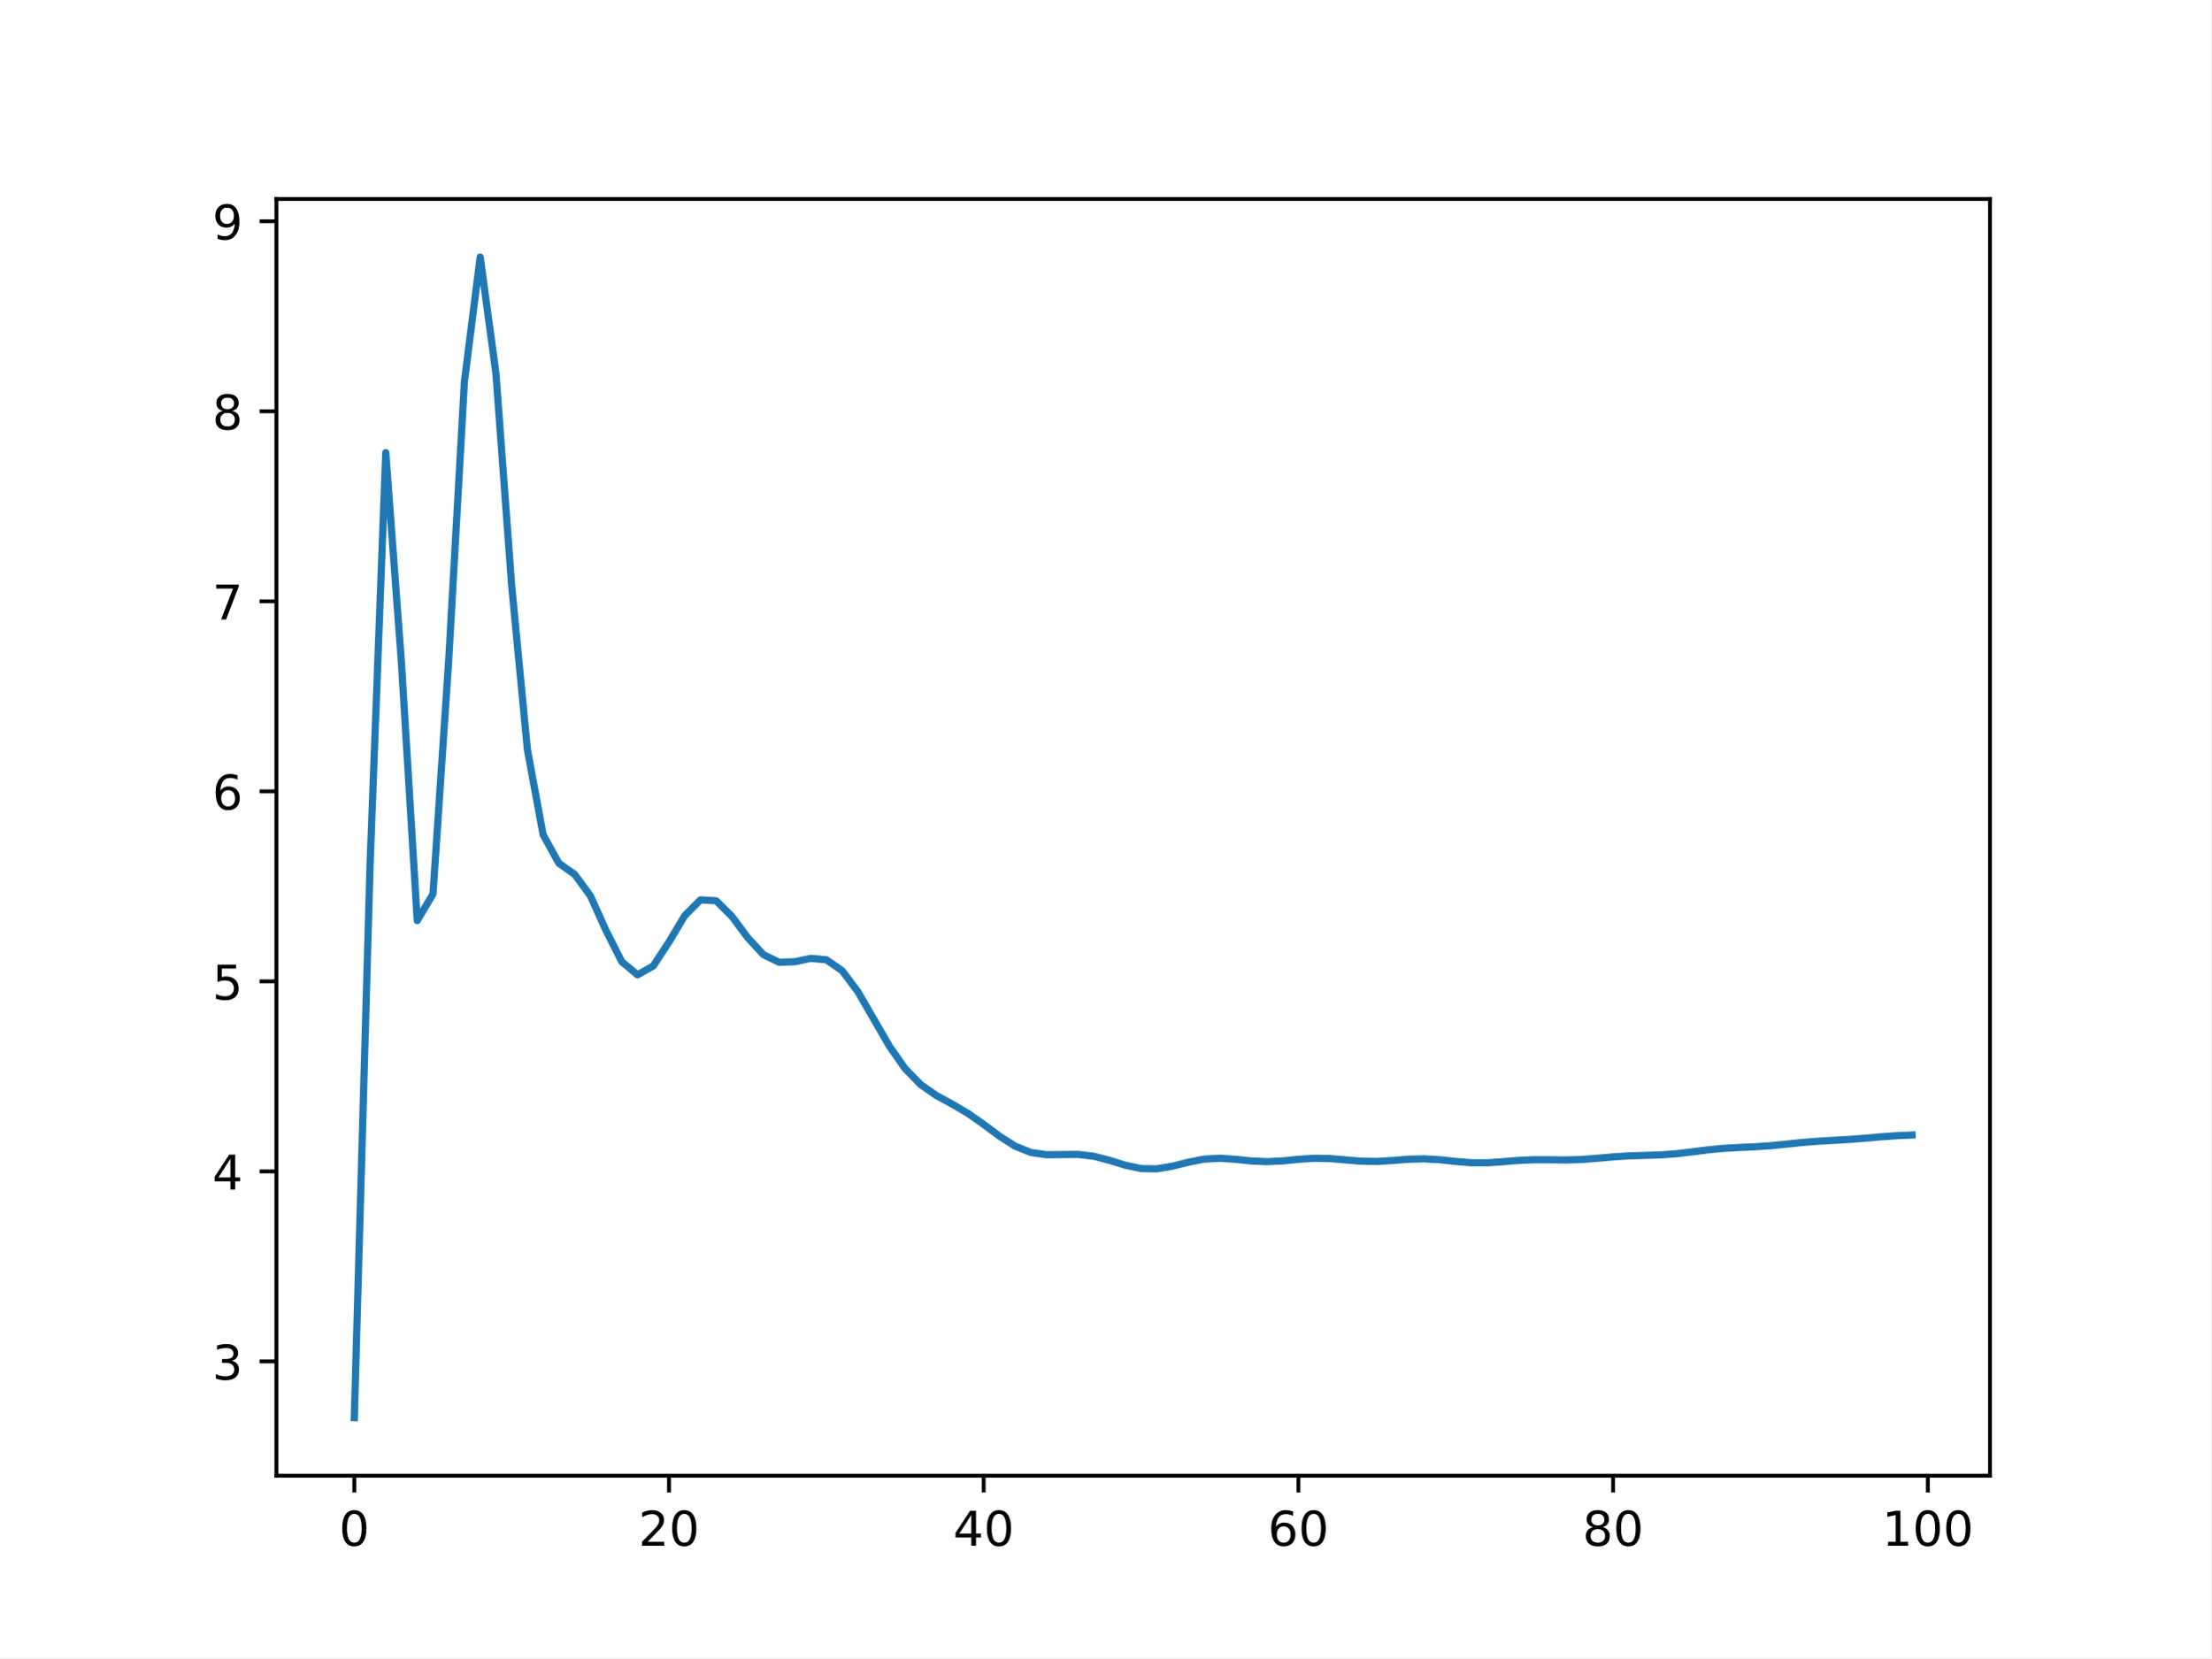
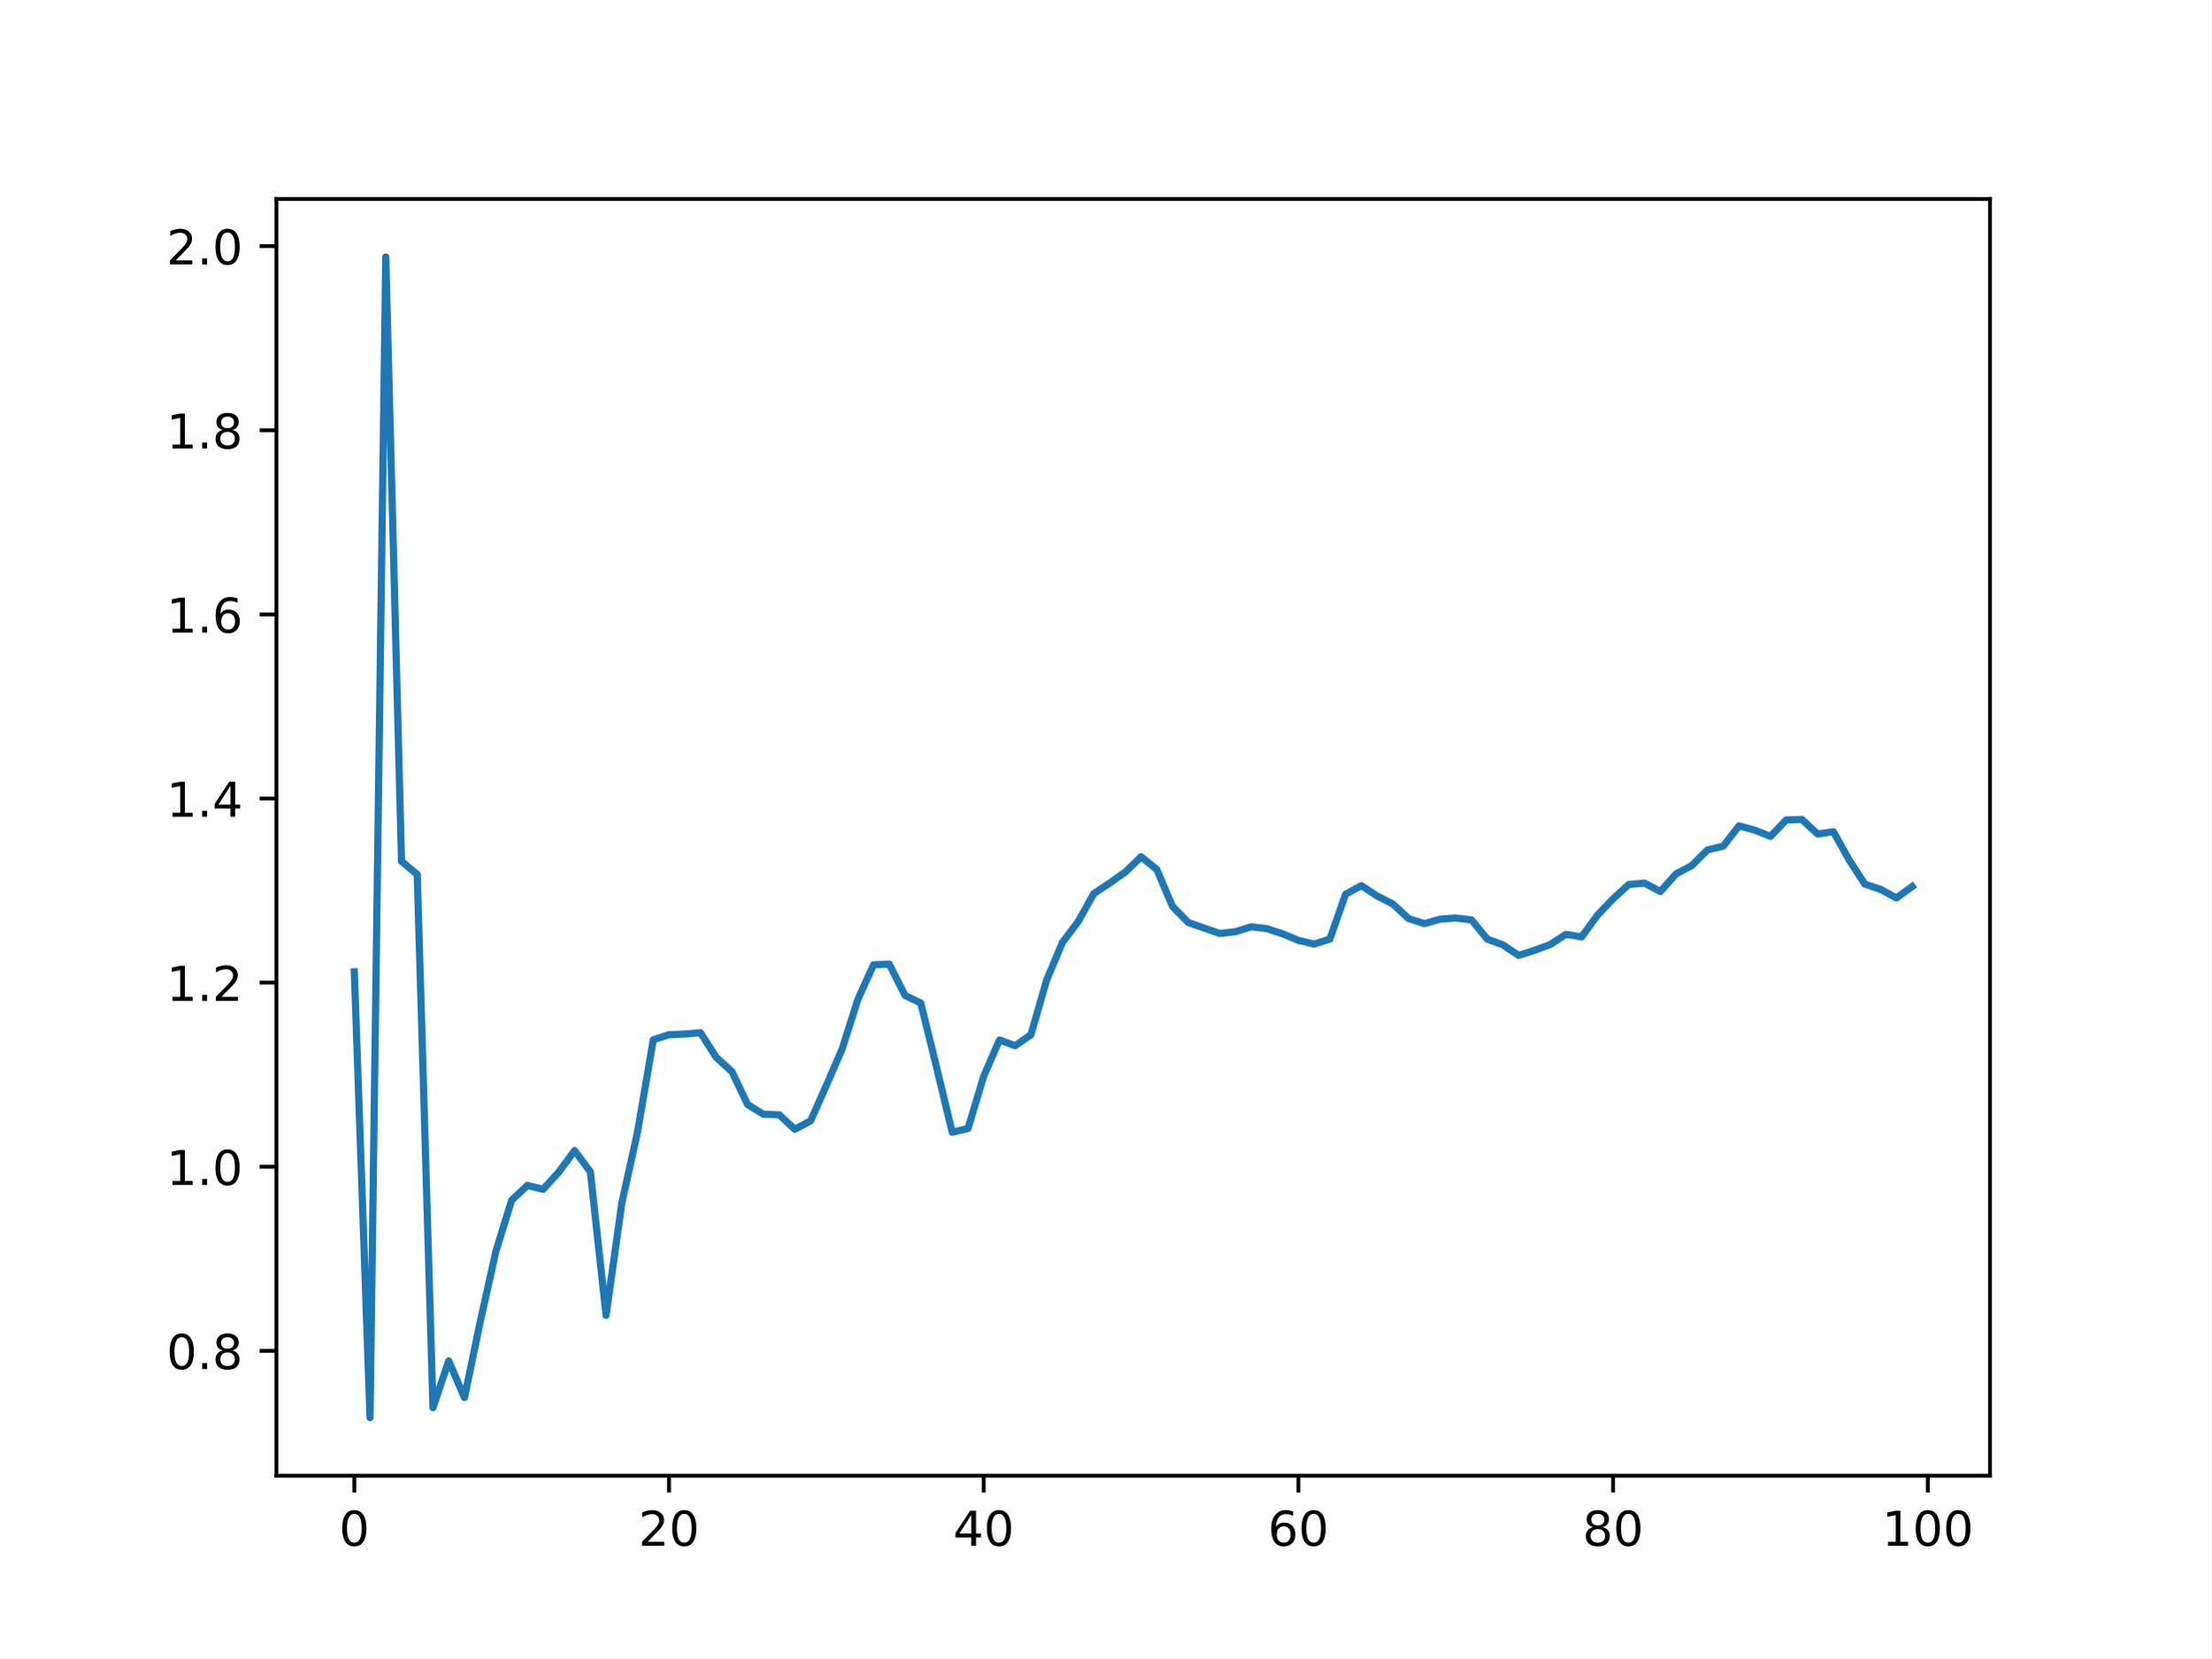
<svg xmlns="http://www.w3.org/2000/svg" xmlns:xlink="http://www.w3.org/1999/xlink" width="460.8pt" height="345.6pt" viewBox="0 0 460.8 345.6" version="1.1">
  <defs>
    <style type="text/css">*{stroke-linejoin: round; stroke-linecap: butt}</style>
  </defs>
  <g id="figure_1">
    <g id="patch_1">
      <path d="M 0 345.6  L 460.8 345.6  L 460.8 0  L 0 0  z " style="fill: #ffffff" />
    </g>
    <g id="axes_1">
      <g id="patch_2">
        <path d="M 57.6 307.584  L 414.72 307.584  L 414.72 41.472  L 57.6 41.472  z " style="fill: #ffffff" />
      </g>
      <g id="matplotlib.axis_1">
        <g id="xtick_1">
          <g id="line2d_1">
            <defs>
-               <path id="m7ced7d35d2" d="M 0 0  L 0 3.5  " style="stroke: #000000; stroke-width: 0.8" />
+               <path id="m22c7eee98a" d="M 0 0  L 0 3.5  " style="stroke: #000000; stroke-width: 0.8" />
            </defs>
            <g>
-               <use xlink:href="#m7ced7d35d2" x="73.833" y="307.584" style="stroke: #000000; stroke-width: 0.8" />
+               <use xlink:href="#m22c7eee98a" x="73.833" y="307.584" style="stroke: #000000; stroke-width: 0.8" />
            </g>
          </g>
          <g id="text_1">
            <g transform="translate(70.65148 322.1824) scale(0.1 -0.1)">
              <defs>
                <path id="DejaVuSans-30" d="M 2034 4250  Q 1547 4250 1301 3770  Q 1056 3291 1056 2328  Q 1056 1369 1301 889  Q 1547 409 2034 409  Q 2525 409 2770 889  Q 3016 1369 3016 2328  Q 3016 3291 2770 3770  Q 2525 4250 2034 4250  z M 2034 4750  Q 2819 4750 3233 4129  Q 3647 3509 3647 2328  Q 3647 1150 3233 529  Q 2819 -91 2034 -91  Q 1250 -91 836 529  Q 422 1150 422 2328  Q 422 3509 836 4129  Q 1250 4750 2034 4750  z " transform="scale(0.015625)" />
              </defs>
              <use xlink:href="#DejaVuSans-30" />
            </g>
          </g>
        </g>
        <g id="xtick_2">
          <g id="line2d_2">
            <g>
-               <use xlink:href="#m7ced7d35d2" x="139.42" y="307.584" style="stroke: #000000; stroke-width: 0.8" />
+               <use xlink:href="#m22c7eee98a" x="139.42" y="307.584" style="stroke: #000000; stroke-width: 0.8" />
            </g>
          </g>
          <g id="text_2">
            <g transform="translate(133.057 322.1824) scale(0.1 -0.1)">
              <defs>
                <path id="DejaVuSans-32" d="M 1228 531  L 3431 531  L 3431 0  L 469 0  L 469 531  Q 828 903 1448 1529  Q 2069 2156 2228 2338  Q 2531 2678 2651 2914  Q 2772 3150 2772 3378  Q 2772 3750 2511 3984  Q 2250 4219 1831 4219  Q 1534 4219 1204 4116  Q 875 4013 500 3803  L 500 4441  Q 881 4594 1212 4672  Q 1544 4750 1819 4750  Q 2544 4750 2975 4387  Q 3406 4025 3406 3419  Q 3406 3131 3298 2873  Q 3191 2616 2906 2266  Q 2828 2175 2409 1742  Q 1991 1309 1228 531  z " transform="scale(0.015625)" />
              </defs>
              <use xlink:href="#DejaVuSans-32" />
              <use xlink:href="#DejaVuSans-30" x="63.623" />
            </g>
          </g>
        </g>
        <g id="xtick_3">
          <g id="line2d_3">
            <g>
-               <use xlink:href="#m7ced7d35d2" x="205.006" y="307.584" style="stroke: #000000; stroke-width: 0.8" />
+               <use xlink:href="#m22c7eee98a" x="205.006" y="307.584" style="stroke: #000000; stroke-width: 0.8" />
            </g>
          </g>
          <g id="text_3">
            <g transform="translate(198.6438 322.1824) scale(0.1 -0.1)">
              <defs>
                <path id="DejaVuSans-34" d="M 2419 4116  L 825 1625  L 2419 1625  L 2419 4116  z M 2253 4666  L 3047 4666  L 3047 1625  L 3713 1625  L 3713 1100  L 3047 1100  L 3047 0  L 2419 0  L 2419 1100  L 313 1100  L 313 1709  L 2253 4666  z " transform="scale(0.015625)" />
              </defs>
              <use xlink:href="#DejaVuSans-34" />
              <use xlink:href="#DejaVuSans-30" x="63.623" />
            </g>
          </g>
        </g>
        <g id="xtick_4">
          <g id="line2d_4">
            <g>
-               <use xlink:href="#m7ced7d35d2" x="270.593" y="307.584" style="stroke: #000000; stroke-width: 0.8" />
+               <use xlink:href="#m22c7eee98a" x="270.593" y="307.584" style="stroke: #000000; stroke-width: 0.8" />
            </g>
          </g>
          <g id="text_4">
            <g transform="translate(264.2306 322.1824) scale(0.1 -0.1)">
              <defs>
                <path id="DejaVuSans-36" d="M 2113 2584  Q 1688 2584 1439 2293  Q 1191 2003 1191 1497  Q 1191 994 1439 701  Q 1688 409 2113 409  Q 2538 409 2786 701  Q 3034 994 3034 1497  Q 3034 2003 2786 2293  Q 2538 2584 2113 2584  z M 3366 4563  L 3366 3988  Q 3128 4100 2886 4159  Q 2644 4219 2406 4219  Q 1781 4219 1451 3797  Q 1122 3375 1075 2522  Q 1259 2794 1537 2939  Q 1816 3084 2150 3084  Q 2853 3084 3261 2657  Q 3669 2231 3669 1497  Q 3669 778 3244 343  Q 2819 -91 2113 -91  Q 1303 -91 875 529  Q 447 1150 447 2328  Q 447 3434 972 4092  Q 1497 4750 2381 4750  Q 2619 4750 2861 4703  Q 3103 4656 3366 4563  z " transform="scale(0.015625)" />
              </defs>
              <use xlink:href="#DejaVuSans-36" />
              <use xlink:href="#DejaVuSans-30" x="63.623" />
            </g>
          </g>
        </g>
        <g id="xtick_5">
          <g id="line2d_5">
            <g>
-               <use xlink:href="#m7ced7d35d2" x="336.18" y="307.584" style="stroke: #000000; stroke-width: 0.8" />
+               <use xlink:href="#m22c7eee98a" x="336.18" y="307.584" style="stroke: #000000; stroke-width: 0.8" />
            </g>
          </g>
          <g id="text_5">
            <g transform="translate(329.8173 322.1824) scale(0.1 -0.1)">
              <defs>
                <path id="DejaVuSans-38" d="M 2034 2216  Q 1584 2216 1326 1975  Q 1069 1734 1069 1313  Q 1069 891 1326 650  Q 1584 409 2034 409  Q 2484 409 2743 651  Q 3003 894 3003 1313  Q 3003 1734 2745 1975  Q 2488 2216 2034 2216  z M 1403 2484  Q 997 2584 770 2862  Q 544 3141 544 3541  Q 544 4100 942 4425  Q 1341 4750 2034 4750  Q 2731 4750 3128 4425  Q 3525 4100 3525 3541  Q 3525 3141 3298 2862  Q 3072 2584 2669 2484  Q 3125 2378 3379 2068  Q 3634 1759 3634 1313  Q 3634 634 3220 271  Q 2806 -91 2034 -91  Q 1263 -91 848 271  Q 434 634 434 1313  Q 434 1759 690 2068  Q 947 2378 1403 2484  z M 1172 3481  Q 1172 3119 1398 2916  Q 1625 2713 2034 2713  Q 2441 2713 2670 2916  Q 2900 3119 2900 3481  Q 2900 3844 2670 4047  Q 2441 4250 2034 4250  Q 1625 4250 1398 4047  Q 1172 3844 1172 3481  z " transform="scale(0.015625)" />
              </defs>
              <use xlink:href="#DejaVuSans-38" />
              <use xlink:href="#DejaVuSans-30" x="63.623" />
            </g>
          </g>
        </g>
        <g id="xtick_6">
          <g id="line2d_6">
            <g>
-               <use xlink:href="#m7ced7d35d2" x="401.767" y="307.584" style="stroke: #000000; stroke-width: 0.8" />
+               <use xlink:href="#m22c7eee98a" x="401.767" y="307.584" style="stroke: #000000; stroke-width: 0.8" />
            </g>
          </g>
          <g id="text_6">
            <g transform="translate(392.2229 322.1824) scale(0.1 -0.1)">
              <defs>
                <path id="DejaVuSans-31" d="M 794 531  L 1825 531  L 1825 4091  L 703 3866  L 703 4441  L 1819 4666  L 2450 4666  L 2450 531  L 3481 531  L 3481 0  L 794 0  L 794 531  z " transform="scale(0.015625)" />
              </defs>
              <use xlink:href="#DejaVuSans-31" />
              <use xlink:href="#DejaVuSans-30" x="63.623" />
              <use xlink:href="#DejaVuSans-30" x="127.246" />
            </g>
          </g>
        </g>
      </g>
      <g id="matplotlib.axis_2">
        <g id="ytick_1">
          <g id="line2d_7">
            <defs>
-               <path id="m9c49d2c6cb" d="M 0 0  L -3.5 0  " style="stroke: #000000; stroke-width: 0.8" />
+               <path id="m680b2b931d" d="M 0 0  L -3.5 0  " style="stroke: #000000; stroke-width: 0.8" />
            </defs>
            <g>
-               <use xlink:href="#m9c49d2c6cb" x="57.6" y="283.761" style="stroke: #000000; stroke-width: 0.8" />
+               <use xlink:href="#m680b2b931d" x="57.6" y="281.565" style="stroke: #000000; stroke-width: 0.8" />
            </g>
          </g>
          <g id="text_7">
-             <g transform="translate(44.2375 287.5598) scale(0.1 -0.1)">
-               <defs>
-                 <path id="DejaVuSans-33" d="M 2597 2516  Q 3050 2419 3304 2112  Q 3559 1806 3559 1356  Q 3559 666 3084 287  Q 2609 -91 1734 -91  Q 1441 -91 1130 -33  Q 819 25 488 141  L 488 750  Q 750 597 1062 519  Q 1375 441 1716 441  Q 2309 441 2620 675  Q 2931 909 2931 1356  Q 2931 1769 2642 2001  Q 2353 2234 1838 2234  L 1294 2234  L 1294 2753  L 1863 2753  Q 2328 2753 2575 2939  Q 2822 3125 2822 3475  Q 2822 3834 2567 4026  Q 2313 4219 1838 4219  Q 1578 4219 1281 4162  Q 984 4106 628 3988  L 628 4550  Q 988 4650 1302 4700  Q 1616 4750 1894 4750  Q 2613 4750 3031 4423  Q 3450 4097 3450 3541  Q 3450 3153 3228 2886  Q 3006 2619 2597 2516  z " transform="scale(0.015625)" />
-               </defs>
-               <use xlink:href="#DejaVuSans-33" />
+             <g transform="translate(34.69687 285.364) scale(0.1 -0.1)">
+               <defs>
+                 <path id="DejaVuSans-2e" d="M 684 794  L 1344 794  L 1344 0  L 684 0  L 684 794  z " transform="scale(0.015625)" />
+               </defs>
+               <use xlink:href="#DejaVuSans-30" />
+               <use xlink:href="#DejaVuSans-2e" x="63.623" />
+               <use xlink:href="#DejaVuSans-38" x="95.41" />
            </g>
          </g>
        </g>
        <g id="ytick_2">
          <g id="line2d_8">
            <g>
-               <use xlink:href="#m9c49d2c6cb" x="57.6" y="244.152" style="stroke: #000000; stroke-width: 0.8" />
+               <use xlink:href="#m680b2b931d" x="57.6" y="243.187" style="stroke: #000000; stroke-width: 0.8" />
            </g>
          </g>
          <g id="text_8">
-             <g transform="translate(44.2375 247.9517) scale(0.1 -0.1)">
-               <use xlink:href="#DejaVuSans-34" />
+             <g transform="translate(34.69687 246.9865) scale(0.1 -0.1)">
+               <use xlink:href="#DejaVuSans-31" />
+               <use xlink:href="#DejaVuSans-2e" x="63.623" />
+               <use xlink:href="#DejaVuSans-30" x="95.41" />
            </g>
          </g>
        </g>
        <g id="ytick_3">
          <g id="line2d_9">
            <g>
-               <use xlink:href="#m9c49d2c6cb" x="57.6" y="204.544" style="stroke: #000000; stroke-width: 0.8" />
+               <use xlink:href="#m680b2b931d" x="57.6" y="204.81" style="stroke: #000000; stroke-width: 0.8" />
            </g>
          </g>
          <g id="text_9">
-             <g transform="translate(44.2375 208.3436) scale(0.1 -0.1)">
-               <defs>
-                 <path id="DejaVuSans-35" d="M 691 4666  L 3169 4666  L 3169 4134  L 1269 4134  L 1269 2991  Q 1406 3038 1543 3061  Q 1681 3084 1819 3084  Q 2600 3084 3056 2656  Q 3513 2228 3513 1497  Q 3513 744 3044 326  Q 2575 -91 1722 -91  Q 1428 -91 1123 -41  Q 819 9 494 109  L 494 744  Q 775 591 1075 516  Q 1375 441 1709 441  Q 2250 441 2565 725  Q 2881 1009 2881 1497  Q 2881 1984 2565 2268  Q 2250 2553 1709 2553  Q 1456 2553 1204 2497  Q 953 2441 691 2322  L 691 4666  z " transform="scale(0.015625)" />
-               </defs>
-               <use xlink:href="#DejaVuSans-35" />
+             <g transform="translate(34.69687 208.6089) scale(0.1 -0.1)">
+               <use xlink:href="#DejaVuSans-31" />
+               <use xlink:href="#DejaVuSans-2e" x="63.623" />
+               <use xlink:href="#DejaVuSans-32" x="95.41" />
            </g>
          </g>
        </g>
        <g id="ytick_4">
          <g id="line2d_10">
            <g>
-               <use xlink:href="#m9c49d2c6cb" x="57.6" y="164.936" style="stroke: #000000; stroke-width: 0.8" />
+               <use xlink:href="#m680b2b931d" x="57.6" y="166.432" style="stroke: #000000; stroke-width: 0.8" />
            </g>
          </g>
          <g id="text_10">
-             <g transform="translate(44.2375 168.7355) scale(0.1 -0.1)">
-               <use xlink:href="#DejaVuSans-36" />
+             <g transform="translate(34.69687 170.2313) scale(0.1 -0.1)">
+               <use xlink:href="#DejaVuSans-31" />
+               <use xlink:href="#DejaVuSans-2e" x="63.623" />
+               <use xlink:href="#DejaVuSans-34" x="95.41" />
            </g>
          </g>
        </g>
        <g id="ytick_5">
          <g id="line2d_11">
            <g>
-               <use xlink:href="#m9c49d2c6cb" x="57.6" y="125.328" style="stroke: #000000; stroke-width: 0.8" />
+               <use xlink:href="#m680b2b931d" x="57.6" y="128.055" style="stroke: #000000; stroke-width: 0.8" />
            </g>
          </g>
          <g id="text_11">
-             <g transform="translate(44.2375 129.1274) scale(0.1 -0.1)">
-               <defs>
-                 <path id="DejaVuSans-37" d="M 525 4666  L 3525 4666  L 3525 4397  L 1831 0  L 1172 0  L 2766 4134  L 525 4134  L 525 4666  z " transform="scale(0.015625)" />
-               </defs>
-               <use xlink:href="#DejaVuSans-37" />
+             <g transform="translate(34.69687 131.8538) scale(0.1 -0.1)">
+               <use xlink:href="#DejaVuSans-31" />
+               <use xlink:href="#DejaVuSans-2e" x="63.623" />
+               <use xlink:href="#DejaVuSans-36" x="95.41" />
            </g>
          </g>
        </g>
        <g id="ytick_6">
          <g id="line2d_12">
            <g>
-               <use xlink:href="#m9c49d2c6cb" x="57.6" y="85.72" style="stroke: #000000; stroke-width: 0.8" />
+               <use xlink:href="#m680b2b931d" x="57.6" y="89.677" style="stroke: #000000; stroke-width: 0.8" />
            </g>
          </g>
          <g id="text_12">
-             <g transform="translate(44.2375 89.5193) scale(0.1 -0.1)">
-               <use xlink:href="#DejaVuSans-38" />
+             <g transform="translate(34.69687 93.4762) scale(0.1 -0.1)">
+               <use xlink:href="#DejaVuSans-31" />
+               <use xlink:href="#DejaVuSans-2e" x="63.623" />
+               <use xlink:href="#DejaVuSans-38" x="95.41" />
            </g>
          </g>
        </g>
        <g id="ytick_7">
          <g id="line2d_13">
            <g>
-               <use xlink:href="#m9c49d2c6cb" x="57.6" y="46.112" style="stroke: #000000; stroke-width: 0.8" />
+               <use xlink:href="#m680b2b931d" x="57.6" y="51.299" style="stroke: #000000; stroke-width: 0.8" />
            </g>
          </g>
          <g id="text_13">
-             <g transform="translate(44.2375 49.9112) scale(0.1 -0.1)">
-               <defs>
-                 <path id="DejaVuSans-39" d="M 703 97  L 703 672  Q 941 559 1184 500  Q 1428 441 1663 441  Q 2288 441 2617 861  Q 2947 1281 2994 2138  Q 2813 1869 2534 1725  Q 2256 1581 1919 1581  Q 1219 1581 811 2004  Q 403 2428 403 3163  Q 403 3881 828 4315  Q 1253 4750 1959 4750  Q 2769 4750 3195 4129  Q 3622 3509 3622 2328  Q 3622 1225 3098 567  Q 2575 -91 1691 -91  Q 1453 -91 1209 -44  Q 966 3 703 97  z M 1959 2075  Q 2384 2075 2632 2365  Q 2881 2656 2881 3163  Q 2881 3666 2632 3958  Q 2384 4250 1959 4250  Q 1534 4250 1286 3958  Q 1038 3666 1038 3163  Q 1038 2656 1286 2365  Q 1534 2075 1959 2075  z " transform="scale(0.015625)" />
-               </defs>
-               <use xlink:href="#DejaVuSans-39" />
+             <g transform="translate(34.69687 55.09863) scale(0.1 -0.1)">
+               <use xlink:href="#DejaVuSans-32" />
+               <use xlink:href="#DejaVuSans-2e" x="63.623" />
+               <use xlink:href="#DejaVuSans-30" x="95.41" />
            </g>
          </g>
        </g>
      </g>
      <g id="line2d_14">
-         <path d="M 73.833 295.488  L 77.112 180.407  L 80.391 94.342  L 83.671 138.393  L 86.95 191.884  L 90.229 186.333  L 93.509 137.573  L 96.788 79.469  L 100.067 53.568  L 103.347 77.809  L 106.626 122.042  L 109.905 156.218  L 113.185 173.989  L 116.464 179.933  L 119.743 182.229  L 123.023 186.7  L 126.302 193.965  L 129.581 200.451  L 132.861 203.187  L 136.14 201.333  L 139.42 196.336  L 142.699 190.841  L 145.978 187.56  L 149.258 187.751  L 152.537 191.012  L 155.816 195.426  L 159.096 198.976  L 162.375 200.572  L 165.654 200.453  L 168.934 199.757  L 172.213 200.048  L 175.492 202.31  L 178.772 206.682  L 182.051 212.344  L 185.33 218.021  L 188.61 222.713  L 191.889 226.082  L 195.168 228.353  L 198.448 230.139  L 201.727 232.071  L 205.006 234.366  L 208.286 236.81  L 211.565 238.901  L 214.844 240.211  L 218.124 240.685  L 221.403 240.647  L 224.682 240.617  L 227.962 241  L 231.241 241.857  L 234.52 242.869  L 237.8 243.567  L 241.079 243.625  L 244.358 243.071  L 247.638 242.248  L 250.917 241.602  L 254.196 241.414  L 257.476 241.639  L 260.755 241.982  L 264.034 242.131  L 267.314 241.969  L 270.593 241.642  L 273.872 241.421  L 277.152 241.48  L 280.431 241.764  L 283.71 242.038  L 286.99 242.086  L 290.269 241.887  L 293.548 241.624  L 296.828 241.537  L 300.107 241.733  L 303.386 242.086  L 306.666 242.353  L 309.945 242.362  L 313.224 242.138  L 316.504 241.865  L 319.783 241.723  L 323.062 241.738  L 326.342 241.774  L 329.621 241.678  L 332.9 241.425  L 336.18 241.129  L 339.459 240.921  L 342.739 240.821  L 346.018 240.719  L 349.297 240.483  L 352.577 240.097  L 355.856 239.675  L 359.135 239.358  L 362.415 239.174  L 365.694 239.029  L 368.973 238.805  L 372.253 238.481  L 375.532 238.14  L 378.811 237.875  L 382.091 237.687  L 385.37 237.498  L 388.649 237.245  L 391.929 236.957  L 395.208 236.72  L 398.487 236.575  " clip-path="url(#pf03191f6a3)" style="fill: none; stroke: #1f77b4; stroke-width: 1.5; stroke-linecap: square" />
+         <path d="M 73.833 202.535  L 77.112 295.488  L 80.391 53.568  L 83.671 179.514  L 86.95 182.27  L 90.229 293.407  L 93.509 283.657  L 96.788 291.296  L 100.067 275.543  L 103.347 260.785  L 106.626 250.173  L 109.905 247.09  L 113.185 247.891  L 116.464 244.283  L 119.743 239.826  L 123.023 244.223  L 126.302 274.157  L 129.581 250.778  L 132.861 235.939  L 136.14 216.733  L 139.42 215.666  L 142.699 215.535  L 145.978 215.252  L 149.258 220.376  L 152.537 223.368  L 155.816 230.23  L 159.096 232.25  L 162.375 232.352  L 165.654 235.381  L 168.934 233.609  L 172.213 226.241  L 175.492 218.667  L 178.772 208.332  L 182.051 201.086  L 185.33 200.958  L 188.61 207.483  L 191.889 209.065  L 195.168 222.413  L 198.448 235.997  L 201.727 235.235  L 205.006 224.326  L 208.286 216.768  L 211.565 217.964  L 214.844 215.665  L 218.124 204.273  L 221.403 196.465  L 224.682 192.094  L 227.962 186.239  L 231.241 184.07  L 234.52 181.764  L 237.8 178.578  L 241.079 181.222  L 244.358 188.929  L 247.638 192.28  L 250.917 193.427  L 254.196 194.569  L 257.476 194.192  L 260.755 193.176  L 264.034 193.567  L 267.314 194.648  L 270.593 196.003  L 273.872 196.78  L 277.152 195.729  L 280.431 186.381  L 283.71 184.596  L 286.99 186.742  L 290.269 188.406  L 293.548 191.448  L 296.828 192.519  L 300.107 191.584  L 303.386 191.34  L 306.666 191.741  L 309.945 195.723  L 313.224 196.952  L 316.504 199.148  L 319.783 198.08  L 323.062 196.875  L 326.342 194.744  L 329.621 195.287  L 332.9 190.767  L 336.18 187.325  L 339.459 184.35  L 342.739 184.069  L 346.018 185.827  L 349.297 182.154  L 352.577 180.409  L 355.856 177.138  L 359.135 176.363  L 362.415 172.132  L 365.694 173.033  L 368.973 174.326  L 372.253 170.906  L 375.532 170.803  L 378.811 173.842  L 382.091 173.353  L 385.37 179.244  L 388.649 184.287  L 391.929 185.371  L 395.208 187.165  L 398.487 184.797  " clip-path="url(#p013a6a4967)" style="fill: none; stroke: #1f77b4; stroke-width: 1.5; stroke-linecap: square" />
      </g>
      <g id="patch_3">
        <path d="M 57.6 307.584  L 57.6 41.472  " style="fill: none; stroke: #000000; stroke-width: 0.8; stroke-linejoin: miter; stroke-linecap: square" />
      </g>
      <g id="patch_4">
        <path d="M 414.72 307.584  L 414.72 41.472  " style="fill: none; stroke: #000000; stroke-width: 0.8; stroke-linejoin: miter; stroke-linecap: square" />
      </g>
      <g id="patch_5">
        <path d="M 57.6 307.584  L 414.72 307.584  " style="fill: none; stroke: #000000; stroke-width: 0.8; stroke-linejoin: miter; stroke-linecap: square" />
      </g>
      <g id="patch_6">
        <path d="M 57.6 41.472  L 414.72 41.472  " style="fill: none; stroke: #000000; stroke-width: 0.8; stroke-linejoin: miter; stroke-linecap: square" />
      </g>
    </g>
  </g>
  <defs>
-     <clipPath id="pf03191f6a3">
+     <clipPath id="p013a6a4967">
      <rect x="57.6" y="41.472" width="357.12" height="266.112" />
    </clipPath>
  </defs>
</svg>
